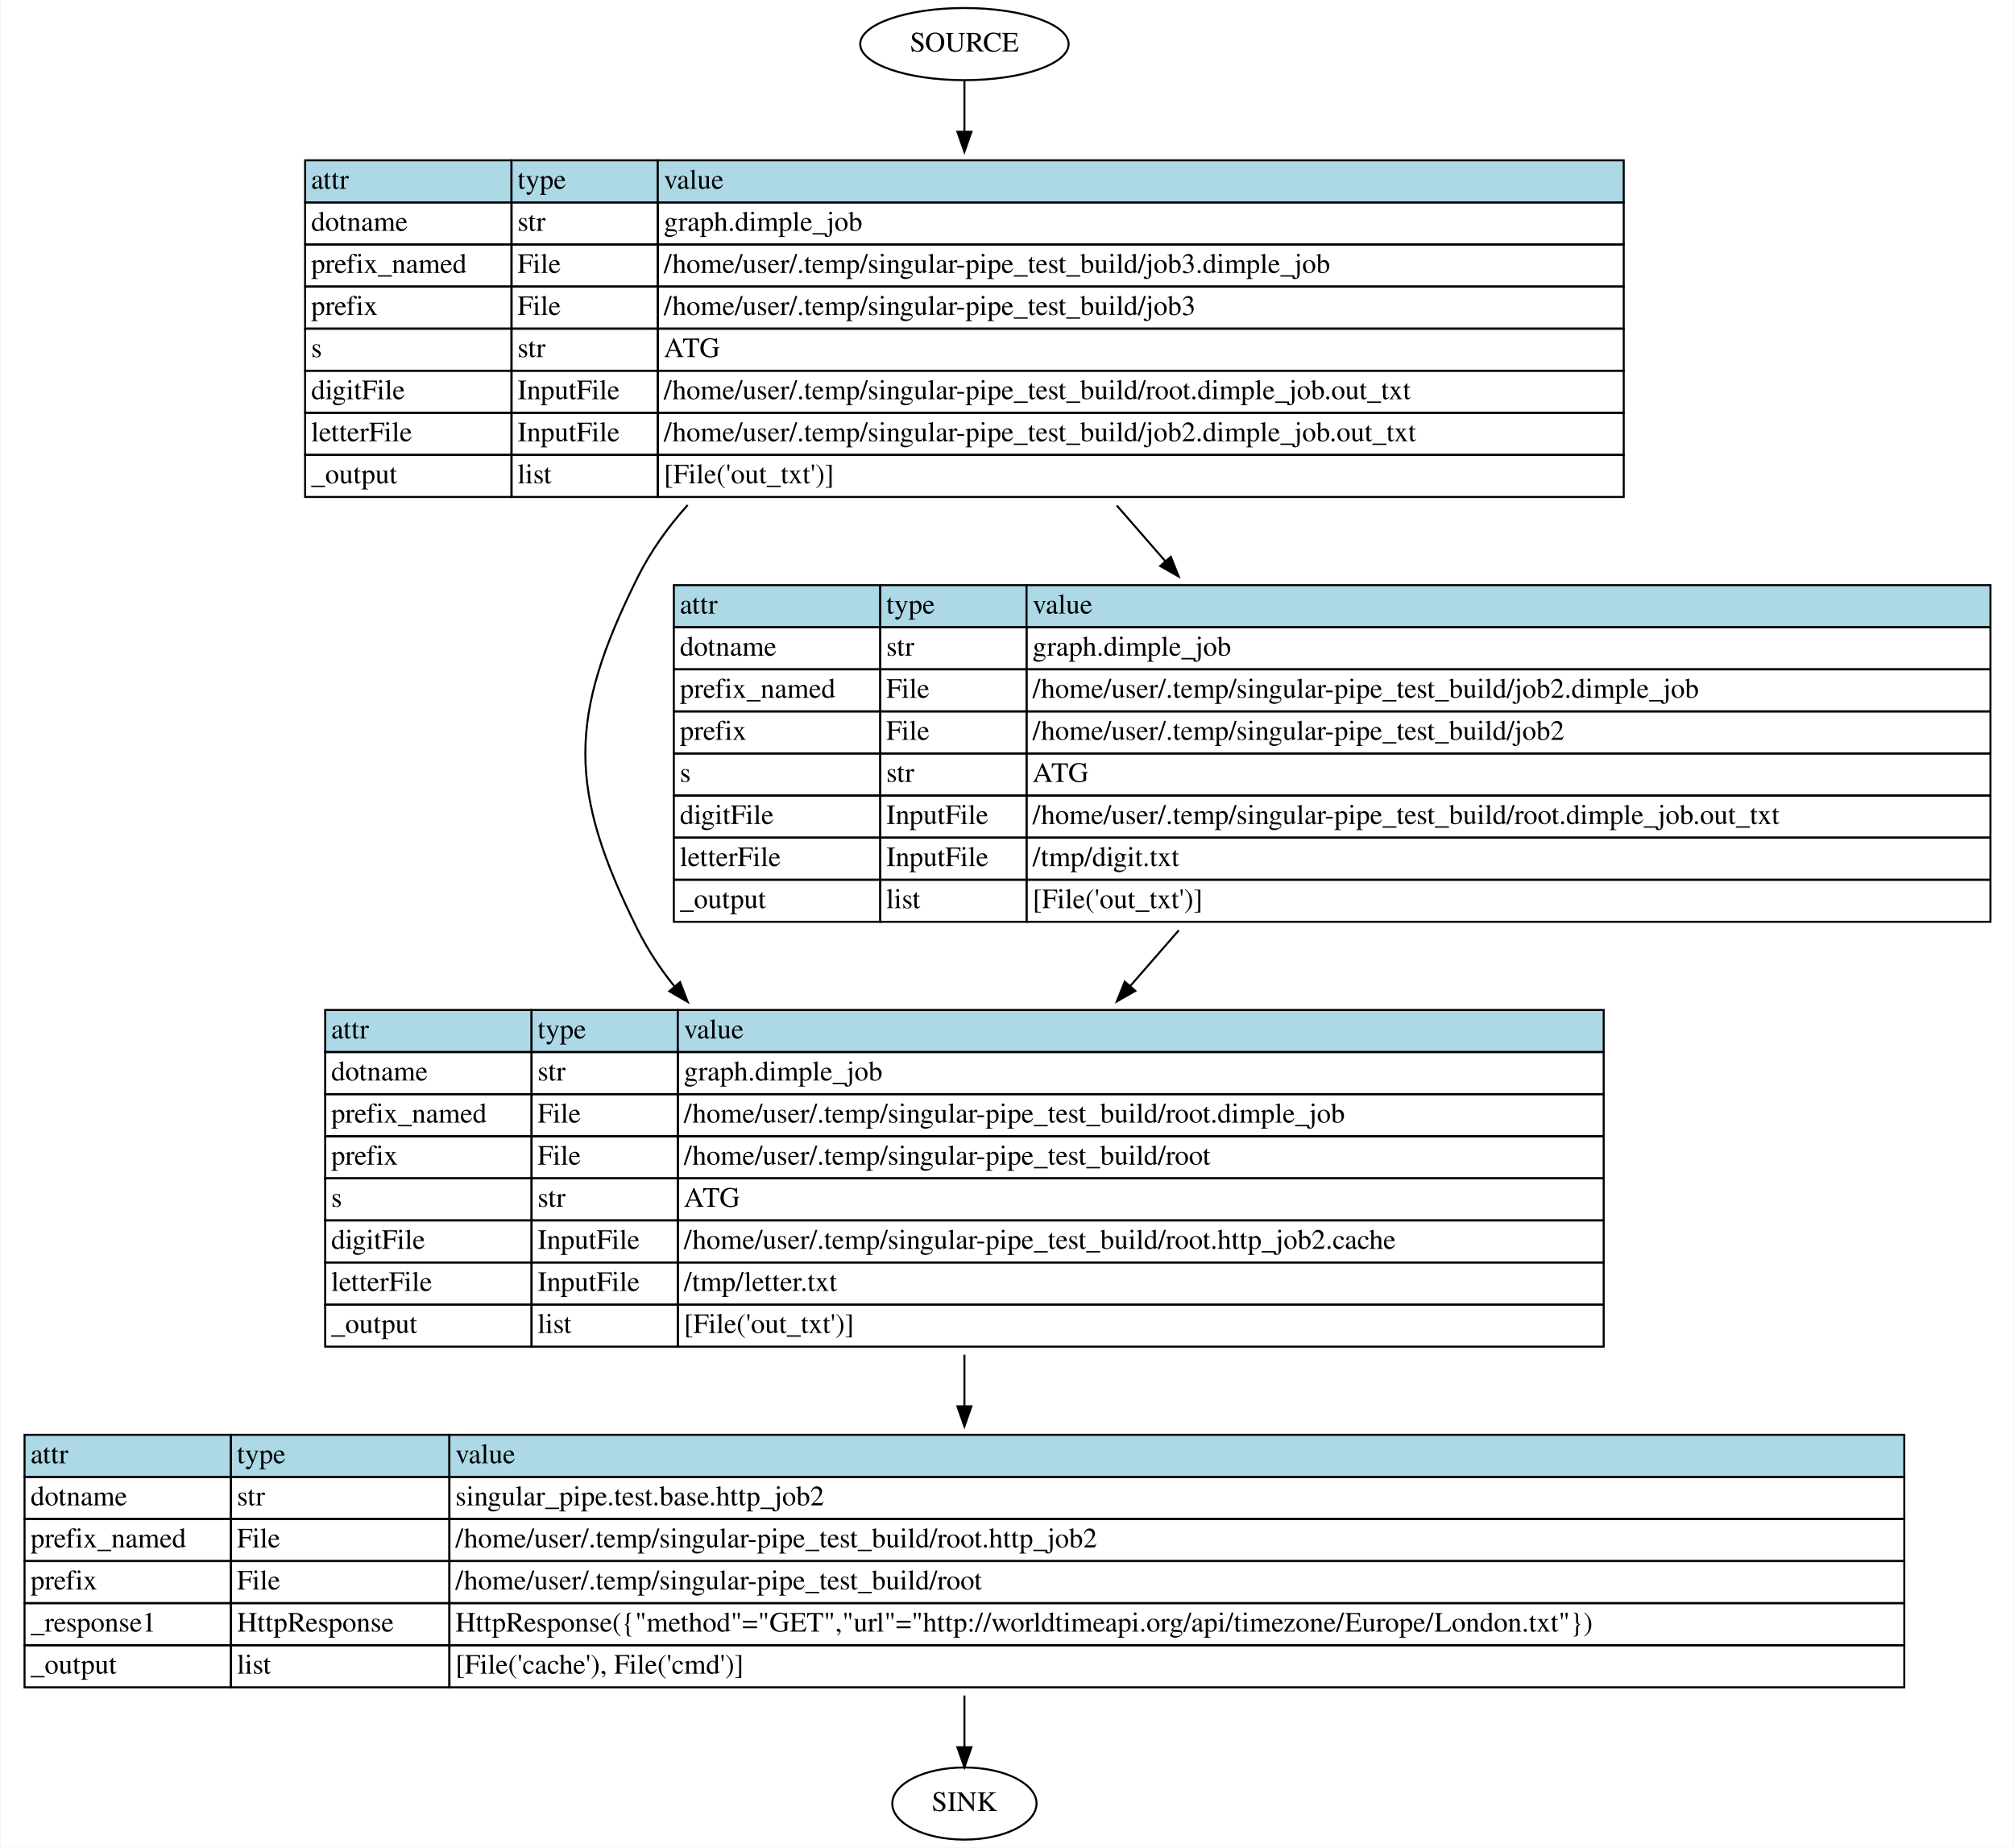
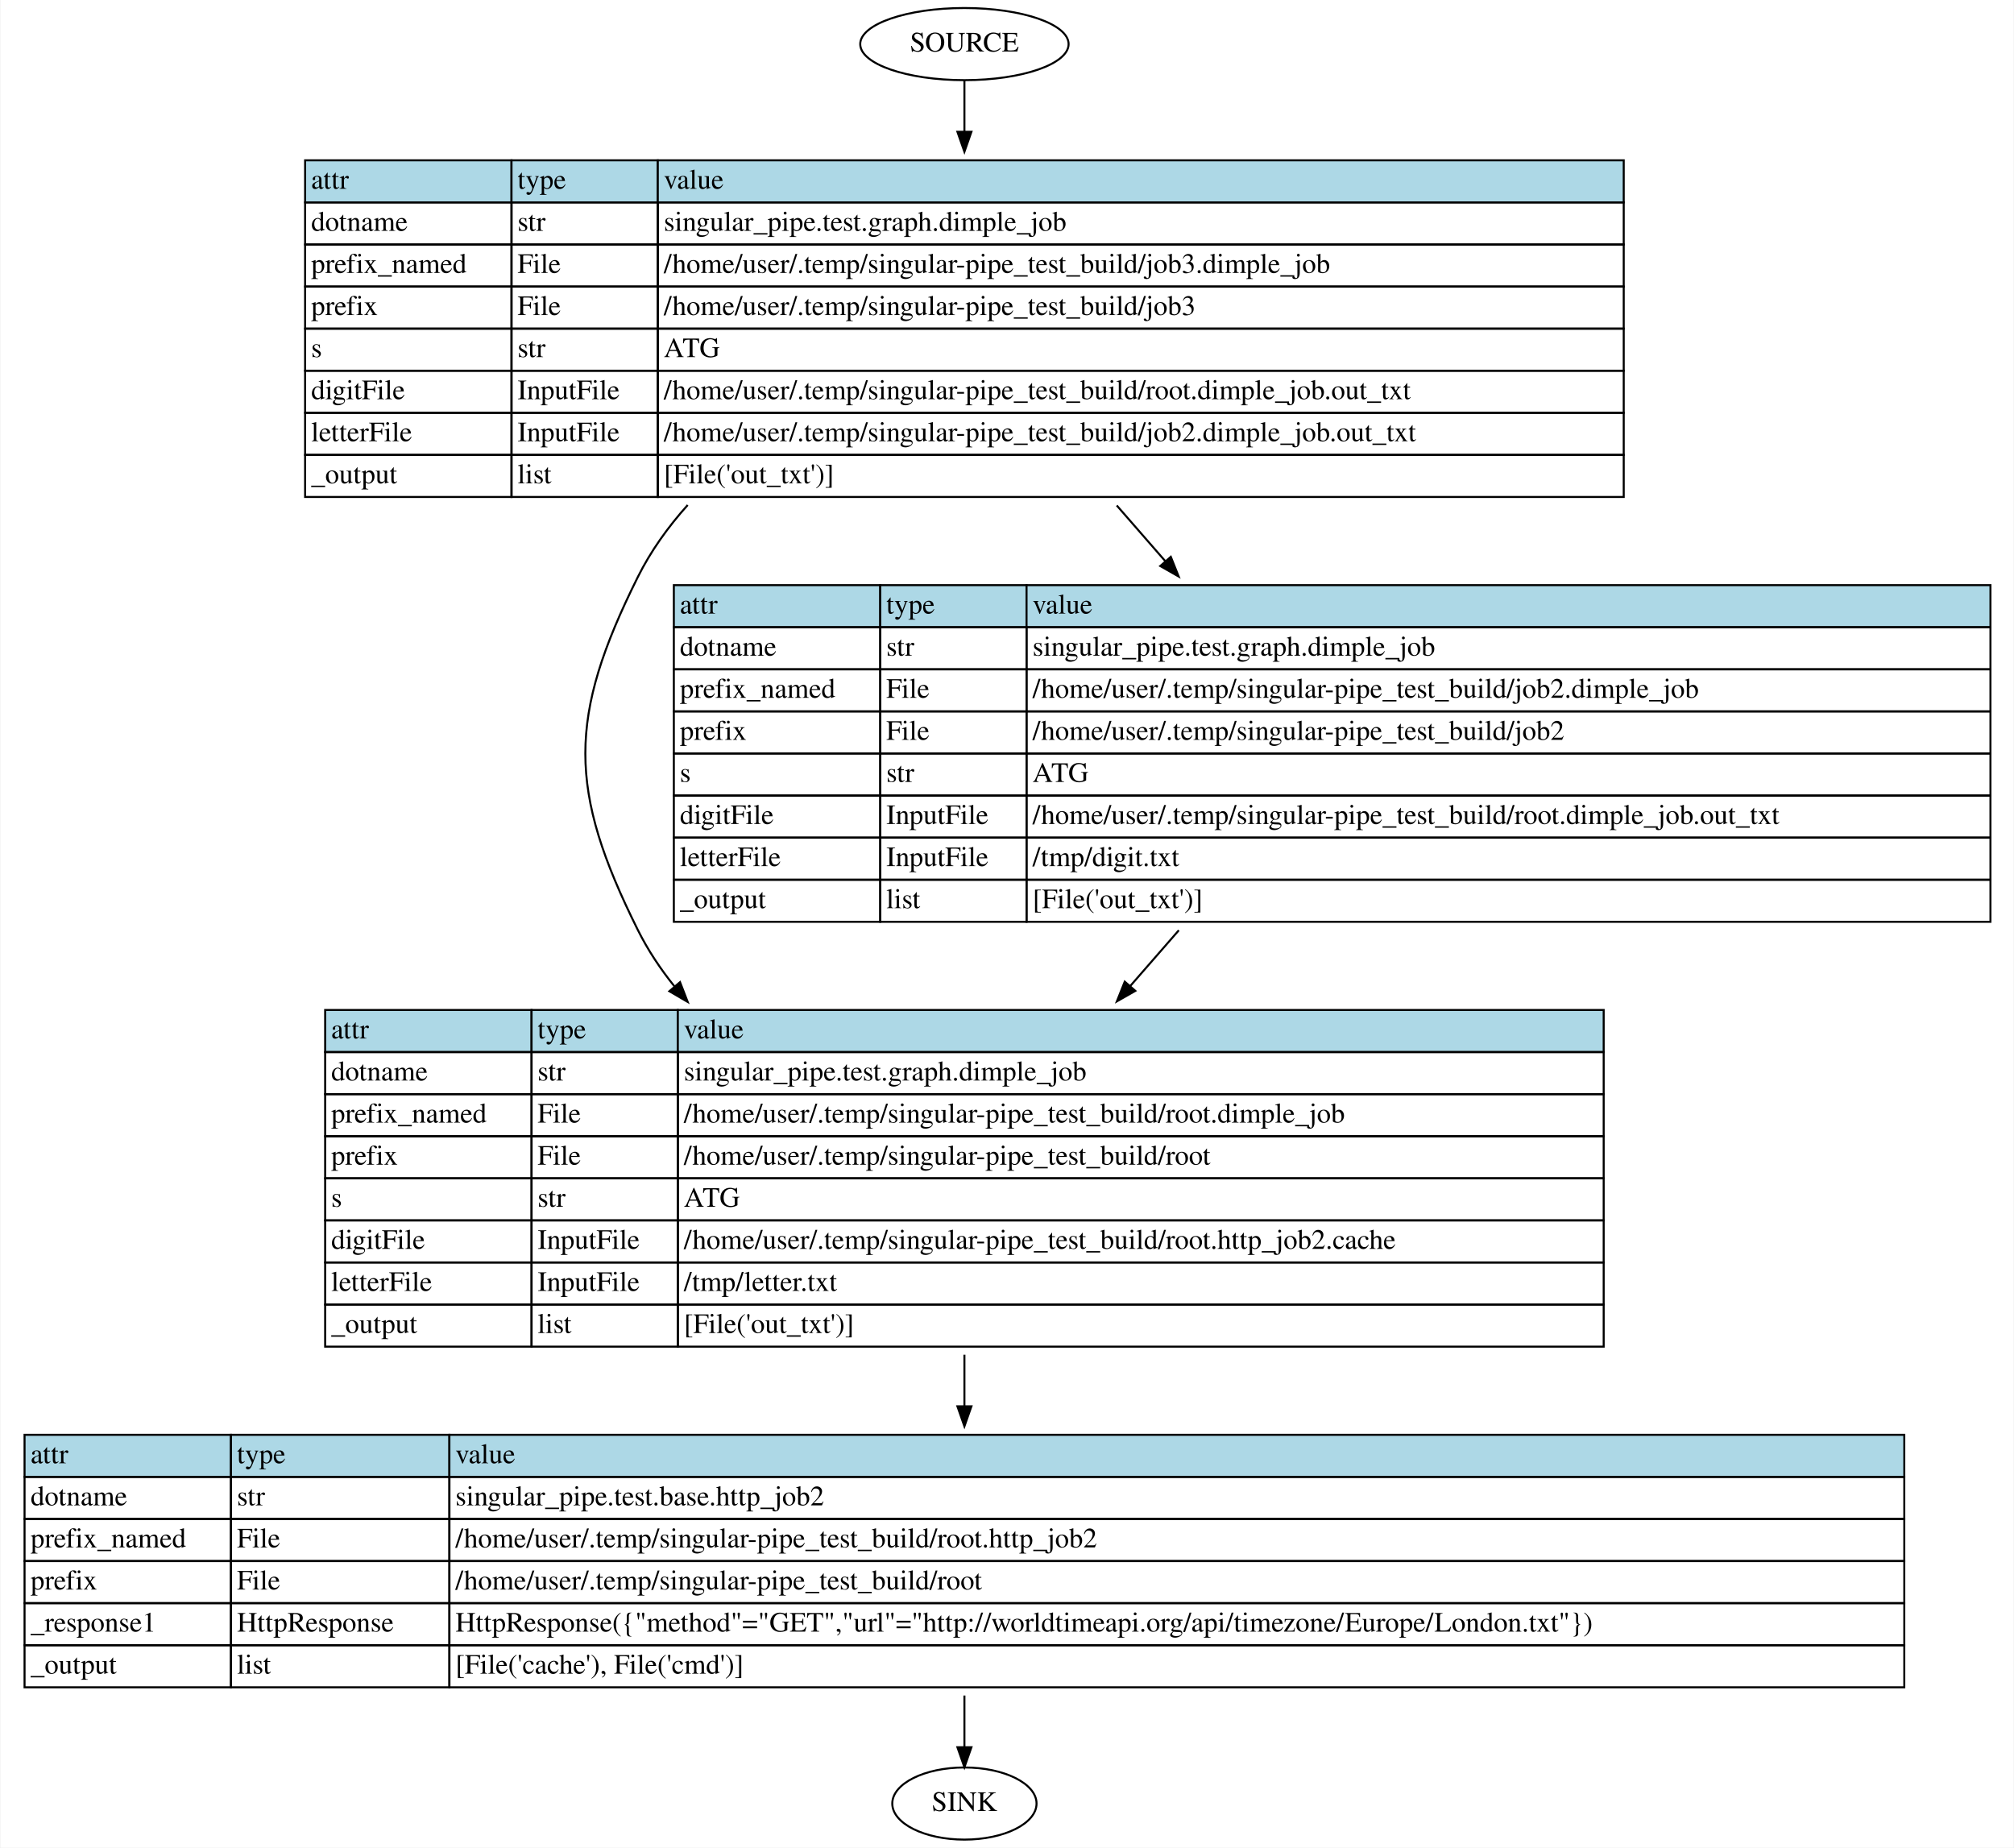
<svg xmlns="http://www.w3.org/2000/svg" width="1005pt" height="922pt" viewBox="0.00 0.00 1004.50 922.00">
  <g id="graph0" class="graph" transform="scale(1 1) rotate(0) translate(4 918)">
    <polygon fill="white" stroke="none" points="-4,4 -4,-918 1000.5,-918 1000.5,4 -4,4" />
    <g id="node1" class="node">
      <polygon fill="lightblue" stroke="none" points="8,-181 8,-202 111,-202 111,-181 8,-181" />
      <polygon fill="none" stroke="black" points="8,-181 8,-202 111,-202 111,-181 8,-181" />
      <text text-anchor="start" x="11" y="-187.8" font-family="Times,serif" font-size="14.00">attr</text>
      <polygon fill="lightblue" stroke="none" points="111,-181 111,-202 220,-202 220,-181 111,-181" />
      <polygon fill="none" stroke="black" points="111,-181 111,-202 220,-202 220,-181 111,-181" />
      <text text-anchor="start" x="114" y="-187.8" font-family="Times,serif" font-size="14.00">type</text>
      <polygon fill="lightblue" stroke="none" points="220,-181 220,-202 946,-202 946,-181 220,-181" />
      <polygon fill="none" stroke="black" points="220,-181 220,-202 946,-202 946,-181 220,-181" />
      <text text-anchor="start" x="223" y="-187.8" font-family="Times,serif" font-size="14.00">value</text>
      <polygon fill="none" stroke="black" points="8,-160 8,-181 111,-181 111,-160 8,-160" />
      <text text-anchor="start" x="11" y="-166.8" font-family="Times,serif" font-size="14.00">dotname</text>
      <polygon fill="none" stroke="black" points="111,-160 111,-181 220,-181 220,-160 111,-160" />
      <text text-anchor="start" x="114" y="-166.8" font-family="Times,serif" font-size="14.00">str</text>
      <polygon fill="none" stroke="black" points="220,-160 220,-181 946,-181 946,-160 220,-160" />
      <text text-anchor="start" x="223" y="-166.8" font-family="Times,serif" font-size="14.00">singular_pipe.test.base.http_job2</text>
      <polygon fill="none" stroke="black" points="8,-139 8,-160 111,-160 111,-139 8,-139" />
      <text text-anchor="start" x="11" y="-145.8" font-family="Times,serif" font-size="14.00">prefix_named</text>
      <polygon fill="none" stroke="black" points="111,-139 111,-160 220,-160 220,-139 111,-139" />
      <text text-anchor="start" x="114" y="-145.8" font-family="Times,serif" font-size="14.00">File</text>
      <polygon fill="none" stroke="black" points="220,-139 220,-160 946,-160 946,-139 220,-139" />
      <text text-anchor="start" x="223" y="-145.8" font-family="Times,serif" font-size="14.00">/home/user/.temp/singular-pipe_test_build/root.http_job2</text>
      <polygon fill="none" stroke="black" points="8,-118 8,-139 111,-139 111,-118 8,-118" />
      <text text-anchor="start" x="11" y="-124.8" font-family="Times,serif" font-size="14.00">prefix</text>
      <polygon fill="none" stroke="black" points="111,-118 111,-139 220,-139 220,-118 111,-118" />
      <text text-anchor="start" x="114" y="-124.8" font-family="Times,serif" font-size="14.00">File</text>
      <polygon fill="none" stroke="black" points="220,-118 220,-139 946,-139 946,-118 220,-118" />
      <text text-anchor="start" x="223" y="-124.8" font-family="Times,serif" font-size="14.00">/home/user/.temp/singular-pipe_test_build/root</text>
      <polygon fill="none" stroke="black" points="8,-97 8,-118 111,-118 111,-97 8,-97" />
      <text text-anchor="start" x="11" y="-103.8" font-family="Times,serif" font-size="14.00">_response1</text>
      <polygon fill="none" stroke="black" points="111,-97 111,-118 220,-118 220,-97 111,-97" />
      <text text-anchor="start" x="114" y="-103.8" font-family="Times,serif" font-size="14.00">HttpResponse</text>
      <polygon fill="none" stroke="black" points="220,-97 220,-118 946,-118 946,-97 220,-97" />
      <text text-anchor="start" x="223" y="-103.8" font-family="Times,serif" font-size="14.00">HttpResponse({"method"="GET","url"="http://worldtimeapi.org/api/timezone/Europe/London.txt"})</text>
      <polygon fill="none" stroke="black" points="8,-76 8,-97 111,-97 111,-76 8,-76" />
      <text text-anchor="start" x="11" y="-82.8" font-family="Times,serif" font-size="14.00">_output</text>
      <polygon fill="none" stroke="black" points="111,-76 111,-97 220,-97 220,-76 111,-76" />
      <text text-anchor="start" x="114" y="-82.8" font-family="Times,serif" font-size="14.00">list</text>
      <polygon fill="none" stroke="black" points="220,-76 220,-97 946,-97 946,-76 220,-76" />
      <text text-anchor="start" x="223" y="-82.8" font-family="Times,serif" font-size="14.00">[File('cache'), File('cmd')]</text>
    </g>
    <g id="node2" class="node">
      <ellipse fill="none" stroke="black" cx="477" cy="-18" rx="35.995" ry="18" />
      <text text-anchor="middle" x="477" y="-14.3" font-family="Times,serif" font-size="14.00">SINK</text>
    </g>
    <g id="edge1" class="edge">
      <path fill="none" stroke="black" d="M477,-71.888C477,-62.871 477,-54.058 477,-46.293" />
      <polygon fill="black" stroke="black" points="480.5,-46.101 477,-36.101 473.5,-46.101 480.5,-46.101" />
    </g>
    <g id="node3" class="node">
      <polygon fill="lightblue" stroke="none" points="158,-393 158,-414 261,-414 261,-393 158,-393" />
      <polygon fill="none" stroke="black" points="158,-393 158,-414 261,-414 261,-393 158,-393" />
      <text text-anchor="start" x="161" y="-399.8" font-family="Times,serif" font-size="14.00">attr</text>
      <polygon fill="lightblue" stroke="none" points="261,-393 261,-414 334,-414 334,-393 261,-393" />
      <polygon fill="none" stroke="black" points="261,-393 261,-414 334,-414 334,-393 261,-393" />
      <text text-anchor="start" x="264" y="-399.8" font-family="Times,serif" font-size="14.00">type</text>
      <polygon fill="lightblue" stroke="none" points="334,-393 334,-414 796,-414 796,-393 334,-393" />
      <polygon fill="none" stroke="black" points="334,-393 334,-414 796,-414 796,-393 334,-393" />
      <text text-anchor="start" x="337" y="-399.8" font-family="Times,serif" font-size="14.00">value</text>
      <polygon fill="none" stroke="black" points="158,-372 158,-393 261,-393 261,-372 158,-372" />
      <text text-anchor="start" x="161" y="-378.8" font-family="Times,serif" font-size="14.00">dotname</text>
      <polygon fill="none" stroke="black" points="261,-372 261,-393 334,-393 334,-372 261,-372" />
      <text text-anchor="start" x="264" y="-378.8" font-family="Times,serif" font-size="14.00">str</text>
      <polygon fill="none" stroke="black" points="334,-372 334,-393 796,-393 796,-372 334,-372" />
-       <text text-anchor="start" x="337" y="-378.8" font-family="Times,serif" font-size="14.00">graph.dimple_job</text>
+       <text text-anchor="start" x="337" y="-378.8" font-family="Times,serif" font-size="14.00">singular_pipe.test.graph.dimple_job</text>
      <polygon fill="none" stroke="black" points="158,-351 158,-372 261,-372 261,-351 158,-351" />
      <text text-anchor="start" x="161" y="-357.8" font-family="Times,serif" font-size="14.00">prefix_named</text>
      <polygon fill="none" stroke="black" points="261,-351 261,-372 334,-372 334,-351 261,-351" />
      <text text-anchor="start" x="264" y="-357.8" font-family="Times,serif" font-size="14.00">File</text>
      <polygon fill="none" stroke="black" points="334,-351 334,-372 796,-372 796,-351 334,-351" />
      <text text-anchor="start" x="337" y="-357.8" font-family="Times,serif" font-size="14.00">/home/user/.temp/singular-pipe_test_build/root.dimple_job</text>
      <polygon fill="none" stroke="black" points="158,-330 158,-351 261,-351 261,-330 158,-330" />
      <text text-anchor="start" x="161" y="-336.8" font-family="Times,serif" font-size="14.00">prefix</text>
      <polygon fill="none" stroke="black" points="261,-330 261,-351 334,-351 334,-330 261,-330" />
      <text text-anchor="start" x="264" y="-336.8" font-family="Times,serif" font-size="14.00">File</text>
      <polygon fill="none" stroke="black" points="334,-330 334,-351 796,-351 796,-330 334,-330" />
      <text text-anchor="start" x="337" y="-336.8" font-family="Times,serif" font-size="14.00">/home/user/.temp/singular-pipe_test_build/root</text>
      <polygon fill="none" stroke="black" points="158,-309 158,-330 261,-330 261,-309 158,-309" />
      <text text-anchor="start" x="161" y="-315.8" font-family="Times,serif" font-size="14.00">s</text>
      <polygon fill="none" stroke="black" points="261,-309 261,-330 334,-330 334,-309 261,-309" />
      <text text-anchor="start" x="264" y="-315.8" font-family="Times,serif" font-size="14.00">str</text>
      <polygon fill="none" stroke="black" points="334,-309 334,-330 796,-330 796,-309 334,-309" />
      <text text-anchor="start" x="337" y="-315.8" font-family="Times,serif" font-size="14.00">ATG</text>
      <polygon fill="none" stroke="black" points="158,-288 158,-309 261,-309 261,-288 158,-288" />
      <text text-anchor="start" x="161" y="-294.8" font-family="Times,serif" font-size="14.00">digitFile</text>
      <polygon fill="none" stroke="black" points="261,-288 261,-309 334,-309 334,-288 261,-288" />
      <text text-anchor="start" x="264" y="-294.8" font-family="Times,serif" font-size="14.00">InputFile</text>
      <polygon fill="none" stroke="black" points="334,-288 334,-309 796,-309 796,-288 334,-288" />
      <text text-anchor="start" x="337" y="-294.8" font-family="Times,serif" font-size="14.00">/home/user/.temp/singular-pipe_test_build/root.http_job2.cache</text>
      <polygon fill="none" stroke="black" points="158,-267 158,-288 261,-288 261,-267 158,-267" />
      <text text-anchor="start" x="161" y="-273.8" font-family="Times,serif" font-size="14.00">letterFile</text>
      <polygon fill="none" stroke="black" points="261,-267 261,-288 334,-288 334,-267 261,-267" />
      <text text-anchor="start" x="264" y="-273.8" font-family="Times,serif" font-size="14.00">InputFile</text>
      <polygon fill="none" stroke="black" points="334,-267 334,-288 796,-288 796,-267 334,-267" />
      <text text-anchor="start" x="337" y="-273.8" font-family="Times,serif" font-size="14.00">/tmp/letter.txt</text>
      <polygon fill="none" stroke="black" points="158,-246 158,-267 261,-267 261,-246 158,-246" />
      <text text-anchor="start" x="161" y="-252.8" font-family="Times,serif" font-size="14.00">_output</text>
      <polygon fill="none" stroke="black" points="261,-246 261,-267 334,-267 334,-246 261,-246" />
      <text text-anchor="start" x="264" y="-252.8" font-family="Times,serif" font-size="14.00">list</text>
      <polygon fill="none" stroke="black" points="334,-246 334,-267 796,-267 796,-246 334,-246" />
      <text text-anchor="start" x="337" y="-252.8" font-family="Times,serif" font-size="14.00">[File('out_txt')]</text>
    </g>
    <g id="edge2" class="edge">
      <path fill="none" stroke="black" d="M477,-241.968C477,-233.427 477,-224.805 477,-216.382" />
      <polygon fill="black" stroke="black" points="480.5,-216.225 477,-206.225 473.5,-216.225 480.5,-216.225" />
    </g>
    <g id="node4" class="node">
      <polygon fill="lightblue" stroke="none" points="148,-817 148,-838 251,-838 251,-817 148,-817" />
      <polygon fill="none" stroke="black" points="148,-817 148,-838 251,-838 251,-817 148,-817" />
      <text text-anchor="start" x="151" y="-823.8" font-family="Times,serif" font-size="14.00">attr</text>
      <polygon fill="lightblue" stroke="none" points="251,-817 251,-838 324,-838 324,-817 251,-817" />
      <polygon fill="none" stroke="black" points="251,-817 251,-838 324,-838 324,-817 251,-817" />
      <text text-anchor="start" x="254" y="-823.8" font-family="Times,serif" font-size="14.00">type</text>
      <polygon fill="lightblue" stroke="none" points="324,-817 324,-838 806,-838 806,-817 324,-817" />
      <polygon fill="none" stroke="black" points="324,-817 324,-838 806,-838 806,-817 324,-817" />
      <text text-anchor="start" x="327" y="-823.8" font-family="Times,serif" font-size="14.00">value</text>
      <polygon fill="none" stroke="black" points="148,-796 148,-817 251,-817 251,-796 148,-796" />
      <text text-anchor="start" x="151" y="-802.8" font-family="Times,serif" font-size="14.00">dotname</text>
      <polygon fill="none" stroke="black" points="251,-796 251,-817 324,-817 324,-796 251,-796" />
      <text text-anchor="start" x="254" y="-802.8" font-family="Times,serif" font-size="14.00">str</text>
      <polygon fill="none" stroke="black" points="324,-796 324,-817 806,-817 806,-796 324,-796" />
-       <text text-anchor="start" x="327" y="-802.8" font-family="Times,serif" font-size="14.00">graph.dimple_job</text>
+       <text text-anchor="start" x="327" y="-802.8" font-family="Times,serif" font-size="14.00">singular_pipe.test.graph.dimple_job</text>
      <polygon fill="none" stroke="black" points="148,-775 148,-796 251,-796 251,-775 148,-775" />
      <text text-anchor="start" x="151" y="-781.8" font-family="Times,serif" font-size="14.00">prefix_named</text>
      <polygon fill="none" stroke="black" points="251,-775 251,-796 324,-796 324,-775 251,-775" />
      <text text-anchor="start" x="254" y="-781.8" font-family="Times,serif" font-size="14.00">File</text>
      <polygon fill="none" stroke="black" points="324,-775 324,-796 806,-796 806,-775 324,-775" />
      <text text-anchor="start" x="327" y="-781.8" font-family="Times,serif" font-size="14.00">/home/user/.temp/singular-pipe_test_build/job3.dimple_job</text>
      <polygon fill="none" stroke="black" points="148,-754 148,-775 251,-775 251,-754 148,-754" />
      <text text-anchor="start" x="151" y="-760.8" font-family="Times,serif" font-size="14.00">prefix</text>
      <polygon fill="none" stroke="black" points="251,-754 251,-775 324,-775 324,-754 251,-754" />
      <text text-anchor="start" x="254" y="-760.8" font-family="Times,serif" font-size="14.00">File</text>
      <polygon fill="none" stroke="black" points="324,-754 324,-775 806,-775 806,-754 324,-754" />
      <text text-anchor="start" x="327" y="-760.8" font-family="Times,serif" font-size="14.00">/home/user/.temp/singular-pipe_test_build/job3</text>
      <polygon fill="none" stroke="black" points="148,-733 148,-754 251,-754 251,-733 148,-733" />
      <text text-anchor="start" x="151" y="-739.8" font-family="Times,serif" font-size="14.00">s</text>
      <polygon fill="none" stroke="black" points="251,-733 251,-754 324,-754 324,-733 251,-733" />
      <text text-anchor="start" x="254" y="-739.8" font-family="Times,serif" font-size="14.00">str</text>
      <polygon fill="none" stroke="black" points="324,-733 324,-754 806,-754 806,-733 324,-733" />
      <text text-anchor="start" x="327" y="-739.8" font-family="Times,serif" font-size="14.00">ATG</text>
      <polygon fill="none" stroke="black" points="148,-712 148,-733 251,-733 251,-712 148,-712" />
      <text text-anchor="start" x="151" y="-718.8" font-family="Times,serif" font-size="14.00">digitFile</text>
      <polygon fill="none" stroke="black" points="251,-712 251,-733 324,-733 324,-712 251,-712" />
      <text text-anchor="start" x="254" y="-718.8" font-family="Times,serif" font-size="14.00">InputFile</text>
      <polygon fill="none" stroke="black" points="324,-712 324,-733 806,-733 806,-712 324,-712" />
      <text text-anchor="start" x="327" y="-718.8" font-family="Times,serif" font-size="14.00">/home/user/.temp/singular-pipe_test_build/root.dimple_job.out_txt</text>
      <polygon fill="none" stroke="black" points="148,-691 148,-712 251,-712 251,-691 148,-691" />
      <text text-anchor="start" x="151" y="-697.8" font-family="Times,serif" font-size="14.00">letterFile</text>
      <polygon fill="none" stroke="black" points="251,-691 251,-712 324,-712 324,-691 251,-691" />
      <text text-anchor="start" x="254" y="-697.8" font-family="Times,serif" font-size="14.00">InputFile</text>
      <polygon fill="none" stroke="black" points="324,-691 324,-712 806,-712 806,-691 324,-691" />
      <text text-anchor="start" x="327" y="-697.8" font-family="Times,serif" font-size="14.00">/home/user/.temp/singular-pipe_test_build/job2.dimple_job.out_txt</text>
      <polygon fill="none" stroke="black" points="148,-670 148,-691 251,-691 251,-670 148,-670" />
      <text text-anchor="start" x="151" y="-676.8" font-family="Times,serif" font-size="14.00">_output</text>
      <polygon fill="none" stroke="black" points="251,-670 251,-691 324,-691 324,-670 251,-670" />
      <text text-anchor="start" x="254" y="-676.8" font-family="Times,serif" font-size="14.00">list</text>
      <polygon fill="none" stroke="black" points="324,-670 324,-691 806,-691 806,-670 324,-670" />
      <text text-anchor="start" x="327" y="-676.8" font-family="Times,serif" font-size="14.00">[File('out_txt')]</text>
    </g>
    <g id="edge3" class="edge">
      <path fill="none" stroke="black" d="M338.918,-665.984C329.067,-655.008 320.481,-643.01 314,-630 279.121,-559.985 279.121,-524.015 314,-454 319.013,-443.937 325.285,-434.481 332.427,-425.634" />
      <polygon fill="black" stroke="black" points="335.096,-427.898 338.918,-418.016 329.768,-423.358 335.096,-427.898" />
    </g>
    <g id="node5" class="node">
      <polygon fill="lightblue" stroke="none" points="332,-605 332,-626 435,-626 435,-605 332,-605" />
      <polygon fill="none" stroke="black" points="332,-605 332,-626 435,-626 435,-605 332,-605" />
      <text text-anchor="start" x="335" y="-611.8" font-family="Times,serif" font-size="14.00">attr</text>
      <polygon fill="lightblue" stroke="none" points="435,-605 435,-626 508,-626 508,-605 435,-605" />
      <polygon fill="none" stroke="black" points="435,-605 435,-626 508,-626 508,-605 435,-605" />
      <text text-anchor="start" x="438" y="-611.8" font-family="Times,serif" font-size="14.00">type</text>
      <polygon fill="lightblue" stroke="none" points="508,-605 508,-626 989,-626 989,-605 508,-605" />
      <polygon fill="none" stroke="black" points="508,-605 508,-626 989,-626 989,-605 508,-605" />
      <text text-anchor="start" x="511" y="-611.8" font-family="Times,serif" font-size="14.00">value</text>
      <polygon fill="none" stroke="black" points="332,-584 332,-605 435,-605 435,-584 332,-584" />
      <text text-anchor="start" x="335" y="-590.8" font-family="Times,serif" font-size="14.00">dotname</text>
      <polygon fill="none" stroke="black" points="435,-584 435,-605 508,-605 508,-584 435,-584" />
      <text text-anchor="start" x="438" y="-590.8" font-family="Times,serif" font-size="14.00">str</text>
      <polygon fill="none" stroke="black" points="508,-584 508,-605 989,-605 989,-584 508,-584" />
-       <text text-anchor="start" x="511" y="-590.8" font-family="Times,serif" font-size="14.00">graph.dimple_job</text>
+       <text text-anchor="start" x="511" y="-590.8" font-family="Times,serif" font-size="14.00">singular_pipe.test.graph.dimple_job</text>
      <polygon fill="none" stroke="black" points="332,-563 332,-584 435,-584 435,-563 332,-563" />
      <text text-anchor="start" x="335" y="-569.8" font-family="Times,serif" font-size="14.00">prefix_named</text>
      <polygon fill="none" stroke="black" points="435,-563 435,-584 508,-584 508,-563 435,-563" />
      <text text-anchor="start" x="438" y="-569.8" font-family="Times,serif" font-size="14.00">File</text>
      <polygon fill="none" stroke="black" points="508,-563 508,-584 989,-584 989,-563 508,-563" />
      <text text-anchor="start" x="511" y="-569.8" font-family="Times,serif" font-size="14.00">/home/user/.temp/singular-pipe_test_build/job2.dimple_job</text>
      <polygon fill="none" stroke="black" points="332,-542 332,-563 435,-563 435,-542 332,-542" />
      <text text-anchor="start" x="335" y="-548.8" font-family="Times,serif" font-size="14.00">prefix</text>
      <polygon fill="none" stroke="black" points="435,-542 435,-563 508,-563 508,-542 435,-542" />
      <text text-anchor="start" x="438" y="-548.8" font-family="Times,serif" font-size="14.00">File</text>
      <polygon fill="none" stroke="black" points="508,-542 508,-563 989,-563 989,-542 508,-542" />
      <text text-anchor="start" x="511" y="-548.8" font-family="Times,serif" font-size="14.00">/home/user/.temp/singular-pipe_test_build/job2</text>
      <polygon fill="none" stroke="black" points="332,-521 332,-542 435,-542 435,-521 332,-521" />
      <text text-anchor="start" x="335" y="-527.8" font-family="Times,serif" font-size="14.00">s</text>
      <polygon fill="none" stroke="black" points="435,-521 435,-542 508,-542 508,-521 435,-521" />
      <text text-anchor="start" x="438" y="-527.8" font-family="Times,serif" font-size="14.00">str</text>
      <polygon fill="none" stroke="black" points="508,-521 508,-542 989,-542 989,-521 508,-521" />
      <text text-anchor="start" x="511" y="-527.8" font-family="Times,serif" font-size="14.00">ATG</text>
      <polygon fill="none" stroke="black" points="332,-500 332,-521 435,-521 435,-500 332,-500" />
      <text text-anchor="start" x="335" y="-506.8" font-family="Times,serif" font-size="14.00">digitFile</text>
      <polygon fill="none" stroke="black" points="435,-500 435,-521 508,-521 508,-500 435,-500" />
      <text text-anchor="start" x="438" y="-506.8" font-family="Times,serif" font-size="14.00">InputFile</text>
      <polygon fill="none" stroke="black" points="508,-500 508,-521 989,-521 989,-500 508,-500" />
      <text text-anchor="start" x="511" y="-506.8" font-family="Times,serif" font-size="14.00">/home/user/.temp/singular-pipe_test_build/root.dimple_job.out_txt</text>
      <polygon fill="none" stroke="black" points="332,-479 332,-500 435,-500 435,-479 332,-479" />
      <text text-anchor="start" x="335" y="-485.8" font-family="Times,serif" font-size="14.00">letterFile</text>
      <polygon fill="none" stroke="black" points="435,-479 435,-500 508,-500 508,-479 435,-479" />
      <text text-anchor="start" x="438" y="-485.8" font-family="Times,serif" font-size="14.00">InputFile</text>
      <polygon fill="none" stroke="black" points="508,-479 508,-500 989,-500 989,-479 508,-479" />
      <text text-anchor="start" x="511" y="-485.8" font-family="Times,serif" font-size="14.00">/tmp/digit.txt</text>
      <polygon fill="none" stroke="black" points="332,-458 332,-479 435,-479 435,-458 332,-458" />
      <text text-anchor="start" x="335" y="-464.8" font-family="Times,serif" font-size="14.00">_output</text>
      <polygon fill="none" stroke="black" points="435,-458 435,-479 508,-479 508,-458 435,-458" />
      <text text-anchor="start" x="438" y="-464.8" font-family="Times,serif" font-size="14.00">list</text>
      <polygon fill="none" stroke="black" points="508,-458 508,-479 989,-479 989,-458 508,-458" />
      <text text-anchor="start" x="511" y="-464.8" font-family="Times,serif" font-size="14.00">[File('out_txt')]</text>
    </g>
    <g id="edge5" class="edge">
      <path fill="none" stroke="black" d="M553.019,-665.765C560.998,-656.609 569.138,-647.268 577.188,-638.03" />
      <polygon fill="black" stroke="black" points="579.992,-640.14 583.923,-630.301 574.715,-635.541 579.992,-640.14" />
    </g>
    <g id="edge4" class="edge">
      <path fill="none" stroke="black" d="M583.981,-453.765C576.002,-444.609 567.862,-435.268 559.812,-426.03" />
      <polygon fill="black" stroke="black" points="562.285,-423.541 553.077,-418.301 557.008,-428.14 562.285,-423.541" />
    </g>
    <g id="node6" class="node">
      <ellipse fill="none" stroke="black" cx="477" cy="-896" rx="51.991" ry="18" />
      <text text-anchor="middle" x="477" y="-892.3" font-family="Times,serif" font-size="14.00">SOURCE</text>
    </g>
    <g id="edge6" class="edge">
      <path fill="none" stroke="black" d="M477,-877.833C477,-870.788 477,-862.037 477,-852.471" />
      <polygon fill="black" stroke="black" points="480.5,-852.247 477,-842.247 473.5,-852.247 480.5,-852.247" />
    </g>
  </g>
</svg>
